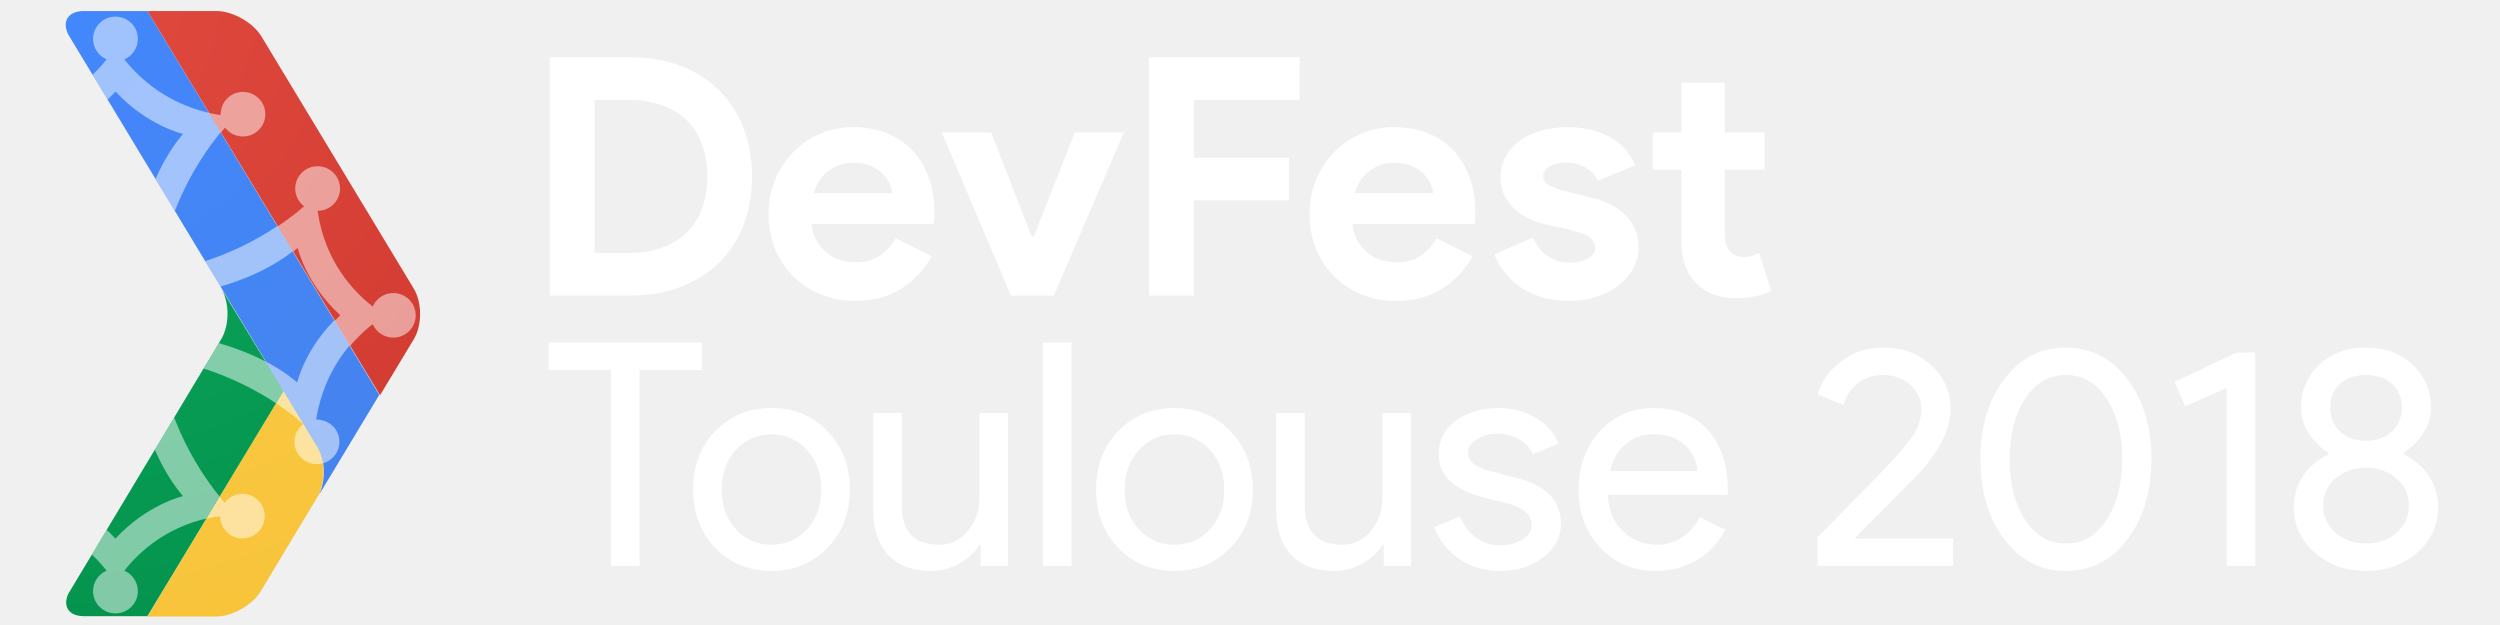
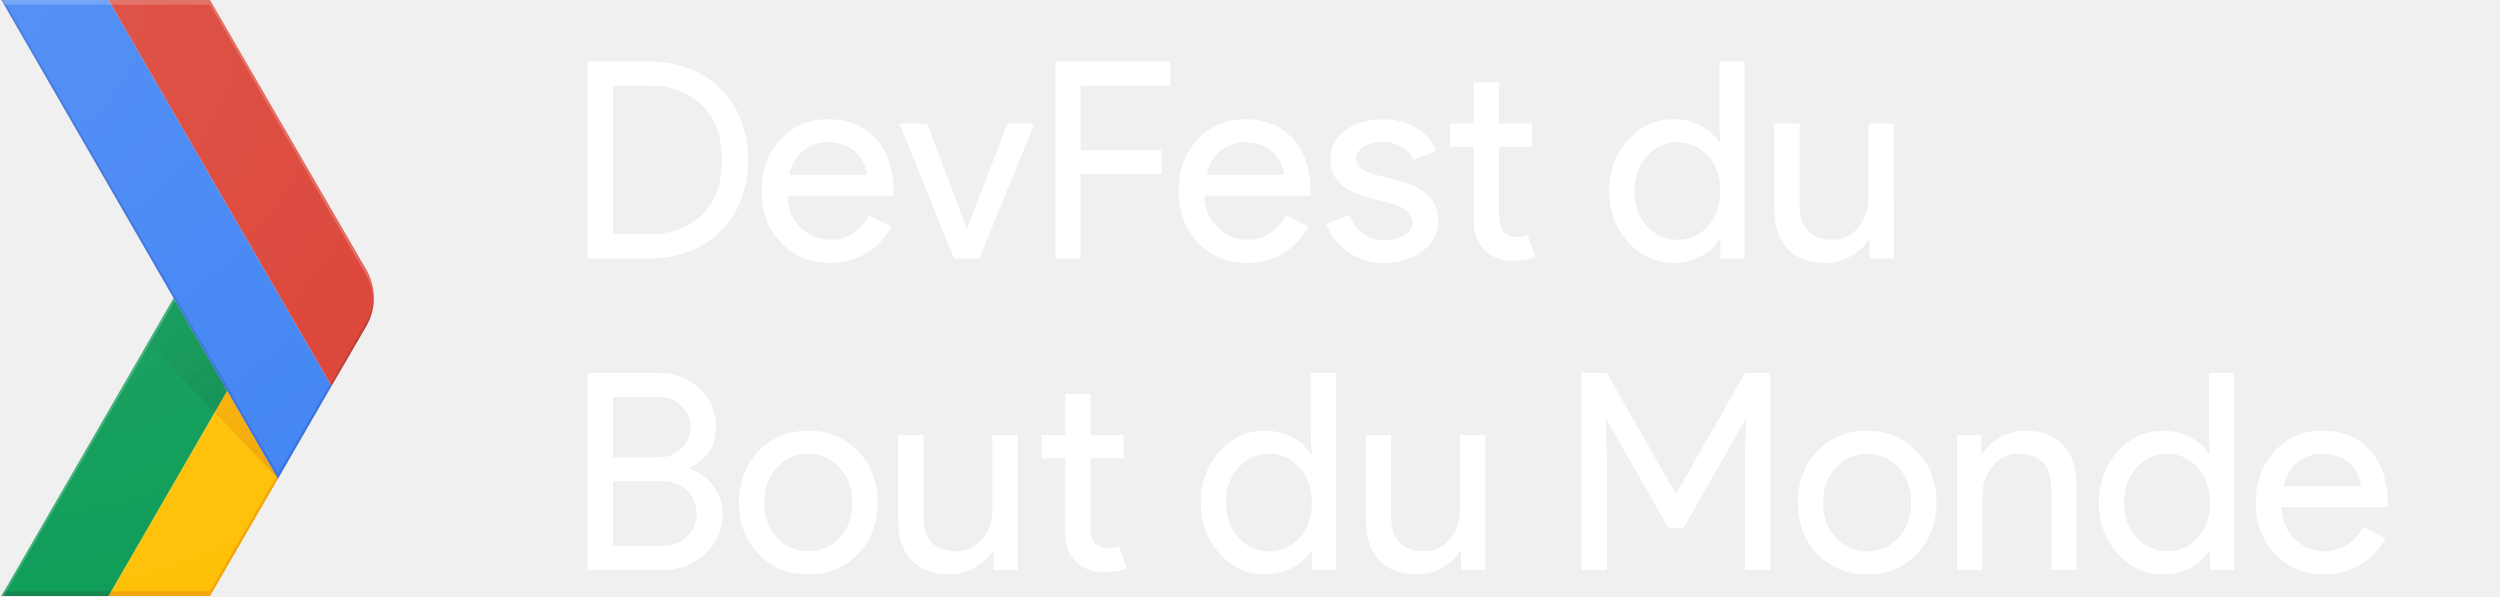
- <svg xmlns="http://www.w3.org/2000/svg" xmlns:xlink="http://www.w3.org/1999/xlink" width="400px" height="100px" preserveAspectRatio="xMidYMid meet" viewBox="0 0 1979 500" version="1.1">
-   <defs>
-     <radialGradient cx="-54.152%" cy="-174.153%" fx="-54.152%" fy="-174.153%" r="402.146%" gradientTransform="translate(-0.541521,-1.741532),scale(1,0.780707),translate(0.541521,1.741532)" id="radialGradient-1">
-       <stop stop-color="#FFCD4D" offset="0%" />
-       <stop stop-color="#F6C338" offset="100%" />
-     </radialGradient>
-     <path d="M108.749,0.444 L0.079,180.862 L54.963,180.862 C67.952,180.862 84.09,171.752 90.791,160.568 L137.02,83.686 C142.477,72.404 142.29,56.005 136.056,45.605 L108.749,0.444 Z" id="path-2" />
-     <radialGradient cx="-6.595%" cy="-88.351%" fx="-6.595%" fy="-88.351%" r="326.489%" gradientTransform="translate(-0.065952,-0.883512),scale(1,0.662949),translate(0.065952,0.883512)" id="radialGradient-4">
-       <stop stop-color="#0DA960" offset="0%" />
-       <stop stop-color="#03914B" offset="100%" />
-     </radialGradient>
-     <path d="M124.482,0.227 C131.192,11.353 131.192,29.568 124.482,40.735 L2.218,244.344 C-2.501,254.406 2.406,262.384 14.537,262.384 L65.381,262.384 L174.242,82.276 L124.482,0.227 Z" id="path-5" />
-     <radialGradient cx="-4.422%" cy="-2.563%" fx="-4.422%" fy="-2.563%" r="226.256%" gradientTransform="translate(-0.044222,-0.025635),scale(1,0.648066),translate(0.044222,0.025635)" id="radialGradient-7">
-       <stop stop-color="#4387FD" offset="0%" />
-       <stop stop-color="#4683EA" offset="100%" />
-     </radialGradient>
-     <path d="M14.544,0.828 C1.476,0.828 -3.713,9.963 3.002,21.093 L201.683,349.92 C207.931,360.31 208.119,376.691 202.65,387.965 L250.954,307.86 L65.44,0.828 L14.544,0.828 Z" id="path-8" />
-     <radialGradient cx="-35.161%" cy="-3.233%" fx="-35.161%" fy="-3.233%" r="261.045%" gradientTransform="translate(-0.351606,-0.032331),scale(1,0.709733),translate(0.351606,0.032331)" id="radialGradient-10">
-       <stop stop-color="#E04A3F" offset="0%" />
-       <stop stop-color="#CD372D" offset="100%" />
-     </radialGradient>
-     <path d="M213.155,222.884 L91.267,21.112 C84.528,9.969 68.305,0.829 55.251,0.829 L0.11,0.829 L186.19,308.134 L213.157,263.462 C219.901,252.274 219.901,234.026 213.155,222.884 Z" id="path-11" />
-   </defs>
-   <g id="Letter" stroke="none" stroke-width="1" fill="none" fill-rule="evenodd" transform="translate(-702, -183)">
-     <g id="Devfest-couleur" transform="translate(744, 191)">
-       <g id="Group" transform="translate(386.4192, 37.09198)" fill="#FFFFFF">
-         <g id="Group-2">
-           <path d="M72.77,250.917 L72.77,407.656 L49.885,407.656 L49.885,250.917 L0.133,250.917 L0.133,228.953 L122.522,228.953 L122.522,250.917 L72.77,250.917 Z M115.557,346.508 C115.557,327.706 121.444,312.148 133.218,299.835 C145.159,287.522 160.167,281.366 178.243,281.366 C196.32,281.366 211.245,287.522 223.02,299.835 C234.96,312.148 240.93,327.706 240.93,346.508 C240.93,365.476 234.96,381.034 223.02,393.18 C211.245,405.493 196.32,411.65 178.243,411.65 C160.167,411.65 145.159,405.493 133.218,393.18 C121.444,380.867 115.557,365.31 115.557,346.508 Z M138.442,346.508 C138.442,359.653 142.257,370.302 149.885,378.455 C157.514,386.608 166.966,390.684 178.243,390.684 C189.52,390.684 198.973,386.608 206.602,378.455 C214.23,370.302 218.045,359.653 218.045,346.508 C218.045,333.529 214.23,322.964 206.602,314.81 C198.807,306.491 189.355,302.331 178.243,302.331 C167.132,302.331 157.68,306.491 149.885,314.81 C142.257,322.964 138.442,333.529 138.442,346.508 Z M367.547,407.656 L345.657,407.656 L345.657,390.684 L344.662,390.684 C341.179,396.675 335.831,401.666 328.617,405.66 C321.403,409.653 313.899,411.65 306.104,411.65 C291.179,411.65 279.695,407.365 271.652,398.796 C263.608,390.227 259.587,378.039 259.587,362.232 L259.587,285.359 L282.473,285.359 L282.473,360.734 C282.97,380.701 293.003,390.684 312.572,390.684 C321.693,390.684 329.322,386.982 335.458,379.578 C341.594,372.174 344.662,363.313 344.662,352.997 L344.662,285.359 L367.547,285.359 L367.547,407.656 Z M418.294,228.953 L418.294,407.656 L395.408,407.656 L395.408,228.953 L418.294,228.953 Z M437.946,346.508 C437.946,327.706 443.833,312.148 455.607,299.835 C467.548,287.522 482.556,281.366 500.632,281.366 C518.709,281.366 533.634,287.522 545.409,299.835 C557.349,312.148 563.319,327.706 563.319,346.508 C563.319,365.476 557.349,381.034 545.409,393.18 C533.634,405.493 518.709,411.65 500.632,411.65 C482.556,411.65 467.548,405.493 455.607,393.18 C443.833,380.867 437.946,365.31 437.946,346.508 Z M460.831,346.508 C460.831,359.653 464.646,370.302 472.274,378.455 C479.903,386.608 489.355,390.684 500.632,390.684 C511.909,390.684 521.362,386.608 528.991,378.455 C536.619,370.302 540.434,359.653 540.434,346.508 C540.434,333.529 536.619,322.964 528.991,314.81 C521.196,306.491 511.744,302.331 500.632,302.331 C489.521,302.331 480.069,306.491 472.274,314.81 C464.646,322.964 460.831,333.529 460.831,346.508 Z M689.937,407.656 L668.046,407.656 L668.046,390.684 L667.051,390.684 C663.568,396.675 658.22,401.666 651.006,405.66 C643.792,409.653 636.288,411.65 628.494,411.65 C613.568,411.65 602.084,407.365 594.041,398.796 C585.998,390.227 581.976,378.039 581.976,362.232 L581.976,285.359 L604.862,285.359 L604.862,360.734 C605.359,380.701 615.392,390.684 634.961,390.684 C644.082,390.684 651.711,386.982 657.847,379.578 C663.983,372.174 667.051,363.313 667.051,352.997 L667.051,285.359 L689.937,285.359 L689.937,407.656 Z M809.837,373.713 C809.837,384.362 805.194,393.347 795.907,400.668 C786.62,407.989 774.929,411.65 760.832,411.65 C748.56,411.65 737.781,408.447 728.494,402.041 C719.207,395.635 712.573,387.19 708.593,376.708 L728.991,367.972 C731.976,375.293 736.33,380.992 742.051,385.069 C747.773,389.145 754.033,391.184 760.832,391.184 C768.129,391.184 774.224,389.603 779.116,386.442 C784.008,383.28 786.454,379.536 786.454,375.21 C786.454,367.39 780.484,361.649 768.544,357.989 L747.648,352.747 C723.933,346.757 712.076,335.277 712.076,318.305 C712.076,307.156 716.595,298.213 725.633,291.474 C734.671,284.735 746.238,281.366 760.335,281.366 C771.114,281.366 780.857,283.945 789.564,289.103 C798.27,294.261 804.365,301.166 807.847,309.819 L787.449,318.305 C785.128,313.147 781.355,309.112 776.131,306.2 C770.907,303.288 765.061,301.832 758.593,301.832 C752.623,301.832 747.275,303.33 742.549,306.325 C737.822,309.32 735.459,312.98 735.459,317.306 C735.459,324.295 742.01,329.286 755.111,332.281 L773.519,337.024 C797.731,343.014 809.837,355.243 809.837,373.713 Z M885.708,411.65 C867.798,411.65 853.038,405.493 841.43,393.18 C829.821,380.867 824.017,365.31 824.017,346.508 C824.017,327.872 829.655,312.356 840.932,299.96 C852.209,287.564 866.637,281.366 884.216,281.366 C902.292,281.366 916.678,287.231 927.375,298.962 C938.072,310.692 943.42,327.123 943.42,348.255 L943.171,350.751 L847.4,350.751 C847.731,362.731 851.711,372.382 859.34,379.703 C866.969,387.024 876.09,390.684 886.703,390.684 C901.297,390.684 912.74,383.363 921.032,368.721 L941.43,378.704 C935.957,389.021 928.37,397.09 918.669,402.914 C908.967,408.738 897.98,411.65 885.708,411.65 Z M849.141,331.782 L919.042,331.782 C918.378,323.296 914.937,316.266 908.718,310.692 C902.499,305.118 894.166,302.331 883.718,302.331 C875.095,302.331 867.673,304.993 861.454,310.318 C855.236,315.642 851.131,322.797 849.141,331.782 Z M1123.52,385.693 L1123.52,407.656 L1015.062,407.656 L1015.062,384.694 L1059.092,340.019 C1073.852,324.877 1084.05,313.521 1089.689,305.95 C1095.328,298.379 1098.147,290.434 1098.147,282.115 C1098.147,274.627 1095.245,268.221 1089.44,262.897 C1083.636,257.572 1076.173,254.91 1067.052,254.91 C1059.258,254.91 1052.541,257.239 1046.903,261.898 C1041.264,266.557 1037.616,272.215 1035.957,278.87 L1015.062,270.384 C1018.379,259.902 1024.763,251.041 1034.216,243.803 C1043.669,236.565 1054.78,232.946 1067.55,232.946 C1082.973,232.946 1095.825,237.689 1106.107,247.173 C1116.389,256.657 1121.53,268.304 1121.53,282.115 C1121.53,298.588 1112.492,316.391 1094.415,335.526 L1044.664,385.693 L1123.52,385.693 Z M1145.411,322.298 C1145.411,296.341 1151.795,274.96 1164.565,258.155 C1177.334,241.349 1193.752,232.946 1213.819,232.946 C1233.885,232.946 1250.303,241.432 1263.073,258.404 C1275.842,275.21 1282.227,296.507 1282.227,322.298 C1282.227,347.922 1275.842,369.303 1263.073,386.442 C1250.303,403.247 1233.885,411.65 1213.819,411.65 C1193.752,411.65 1177.334,403.247 1164.565,386.442 C1151.795,369.303 1145.411,347.922 1145.411,322.298 Z M1258.844,322.298 C1258.844,302.664 1254.698,286.524 1246.406,273.878 C1238.28,261.233 1227.418,254.91 1213.819,254.91 C1200.22,254.91 1189.358,261.233 1181.232,273.878 C1172.94,286.524 1168.794,302.664 1168.794,322.298 C1168.794,341.932 1172.94,358.155 1181.232,370.967 C1189.358,383.447 1200.22,389.686 1213.819,389.686 C1227.418,389.686 1238.28,383.363 1246.406,370.718 C1254.698,357.906 1258.844,341.766 1258.844,322.298 Z M1365.312,236.94 L1365.312,407.656 L1342.426,407.656 L1342.426,265.393 L1309.341,279.869 L1300.635,260.401 L1350.635,236.94 L1365.312,236.94 Z M1511.581,360.485 C1511.581,375.127 1506.025,387.273 1494.914,396.924 C1483.637,406.741 1469.956,411.65 1453.869,411.65 C1437.783,411.65 1424.101,406.741 1412.824,396.924 C1401.713,387.273 1396.158,375.127 1396.158,360.485 C1396.158,351.5 1398.562,343.305 1403.372,335.9 C1408.181,328.496 1415.063,322.631 1424.018,318.305 L1424.018,317.306 C1417.385,312.98 1412.037,307.656 1407.974,301.333 C1403.91,295.01 1401.879,288.354 1401.879,281.366 C1401.879,267.556 1406.771,255.992 1416.556,246.674 C1426.174,237.522 1438.612,232.946 1453.869,232.946 C1469.126,232.946 1481.564,237.522 1491.183,246.674 C1500.967,255.992 1505.859,267.556 1505.859,281.366 C1505.859,288.354 1503.828,295.01 1499.765,301.333 C1495.702,307.656 1490.354,312.98 1483.72,317.306 L1483.72,318.305 C1492.675,322.631 1499.558,328.496 1504.367,335.9 C1509.176,343.305 1511.581,351.5 1511.581,360.485 Z M1425.262,280.867 C1425.262,288.854 1427.916,295.301 1433.222,300.21 C1438.529,305.118 1445.411,307.573 1453.869,307.573 C1462.327,307.573 1469.209,305.118 1474.516,300.21 C1479.823,295.301 1482.476,288.854 1482.476,280.867 C1482.476,272.88 1479.823,266.557 1474.516,261.898 C1469.209,257.239 1462.327,254.91 1453.869,254.91 C1445.411,254.91 1438.529,257.239 1433.222,261.898 C1427.916,266.557 1425.262,272.88 1425.262,280.867 Z M1419.541,359.237 C1419.541,363.729 1420.411,367.806 1422.153,371.466 C1423.894,375.127 1426.299,378.33 1429.367,381.075 C1432.435,383.821 1436.042,385.942 1440.188,387.44 C1444.334,388.937 1448.894,389.686 1453.869,389.686 C1458.844,389.686 1463.405,388.937 1467.551,387.44 C1471.697,385.942 1475.304,383.821 1478.372,381.075 C1481.44,378.33 1483.844,375.127 1485.586,371.466 C1487.327,367.806 1488.198,363.729 1488.198,359.237 C1488.198,350.584 1484.881,343.43 1478.247,337.772 C1471.614,331.949 1463.488,329.037 1453.869,329.037 C1444.251,329.037 1436.042,331.949 1429.242,337.772 C1422.775,343.596 1419.541,350.751 1419.541,359.237 Z" id="Toulouse-2018" />
-           <path d="M0.83,0.732 L65.042,0.732 C80.078,0.732 93.611,3.039 105.64,7.654 C117.668,12.269 127.928,18.791 136.419,27.221 C144.91,35.652 151.411,45.724 155.922,57.438 C160.432,69.152 162.688,82.019 162.688,96.04 C162.688,110.239 160.432,123.195 155.922,134.909 C151.411,146.623 144.91,156.651 136.419,164.993 C127.928,173.334 117.668,179.812 105.64,184.427 C93.611,189.042 80.078,191.349 65.042,191.349 L0.83,191.349 L0.83,0.732 Z M63.45,157.272 C73.887,157.272 83.086,155.808 91.046,152.879 C99.006,149.951 105.64,145.825 110.946,140.5 C116.253,135.175 120.233,128.742 122.887,121.199 C125.54,113.656 126.867,105.27 126.867,96.04 C126.867,86.811 125.54,78.425 122.887,70.882 C120.233,63.339 116.253,56.906 110.946,51.581 C105.64,46.256 99.006,42.13 91.046,39.202 C83.086,36.273 73.887,34.809 63.45,34.809 L36.651,34.809 L36.651,157.272 L63.45,157.272 Z M306.503,159.934 C300.488,170.583 292.395,179.191 282.224,185.758 C272.052,192.325 259.626,195.608 244.943,195.608 C235.037,195.608 225.883,193.878 217.481,190.417 C209.078,186.956 201.781,182.12 195.59,175.908 C189.399,169.696 184.578,162.375 181.129,153.944 C177.68,145.514 175.955,136.24 175.955,126.124 C175.955,116.717 177.635,107.799 180.996,99.368 C184.357,90.938 189.045,83.572 195.059,77.272 C201.074,70.971 208.194,65.957 216.419,62.23 C224.645,58.503 233.711,56.639 243.617,56.639 C254.054,56.639 263.34,58.37 271.478,61.831 C279.615,65.292 286.425,70.084 291.909,76.207 C297.393,82.33 301.549,89.562 304.38,97.904 C307.21,106.246 308.625,115.297 308.625,125.059 L308.625,128.254 C308.448,129.319 308.36,130.295 308.36,131.182 C308.183,132.07 308.095,133.046 308.095,134.111 L210.184,134.111 C210.891,139.435 212.351,144.005 214.562,147.821 C216.773,151.637 219.515,154.832 222.787,157.405 C226.06,159.979 229.642,161.842 233.534,162.996 C237.425,164.15 241.406,164.726 245.474,164.726 C253.434,164.726 260.024,162.907 265.242,159.269 C270.46,155.63 274.573,151.06 277.58,145.558 L306.503,159.934 Z M274.927,109.352 C274.75,107.044 273.998,104.471 272.672,101.631 C271.345,98.791 269.399,96.129 266.834,93.644 C264.269,91.16 261.085,89.119 257.282,87.521 C253.479,85.924 248.924,85.125 243.617,85.125 C236.187,85.125 229.642,87.255 223.982,91.515 C218.321,95.774 214.341,101.72 212.041,109.352 L274.927,109.352 Z M314.463,60.899 L353.999,60.899 L386.37,143.961 L388.227,143.961 L420.864,60.899 L460.135,60.899 L404.148,191.349 L369.919,191.349 L314.463,60.899 Z M480.301,0.732 L600.765,0.732 L600.765,34.809 L516.122,34.809 L516.122,81.132 L592.275,81.132 L592.275,115.209 L516.122,115.209 L516.122,191.349 L480.301,191.349 L480.301,0.732 Z M739.273,159.934 C733.259,170.583 725.166,179.191 714.995,185.758 C704.823,192.325 692.397,195.608 677.714,195.608 C667.808,195.608 658.654,193.878 650.251,190.417 C641.849,186.956 634.552,182.12 628.361,175.908 C622.17,169.696 617.349,162.375 613.9,153.944 C610.45,145.514 608.726,136.24 608.726,126.124 C608.726,116.717 610.406,107.799 613.767,99.368 C617.128,90.938 621.816,83.572 627.83,77.272 C633.845,70.971 640.965,65.957 649.19,62.23 C657.416,58.503 666.481,56.639 676.388,56.639 C686.824,56.639 696.111,58.37 704.248,61.831 C712.386,65.292 719.196,70.084 724.68,76.207 C730.163,82.33 734.32,89.562 737.151,97.904 C739.981,106.246 741.396,115.297 741.396,125.059 L741.396,128.254 C741.219,129.319 741.131,130.295 741.131,131.182 C740.954,132.07 740.865,133.046 740.865,134.111 L642.955,134.111 C643.662,139.435 645.122,144.005 647.333,147.821 C649.544,151.637 652.286,154.832 655.558,157.405 C658.831,159.979 662.413,161.842 666.305,162.996 C670.196,164.15 674.176,164.726 678.245,164.726 C686.205,164.726 692.794,162.907 698.013,159.269 C703.231,155.63 707.344,151.06 710.351,145.558 L739.273,159.934 Z M707.698,109.352 C707.521,107.044 706.769,104.471 705.442,101.631 C704.116,98.791 702.17,96.129 699.605,93.644 C697.04,91.16 693.856,89.119 690.053,87.521 C686.249,85.924 681.694,85.125 676.388,85.125 C668.958,85.125 662.413,87.255 656.752,91.515 C651.092,95.774 647.112,101.72 644.812,109.352 L707.698,109.352 Z M816.487,195.608 C807.997,195.608 800.434,194.544 793.801,192.414 C787.167,190.284 781.418,187.489 776.554,184.028 C771.689,180.567 767.576,176.573 764.215,172.048 C760.854,167.522 758.289,162.952 756.52,158.337 L787.565,145.026 C790.573,151.77 794.597,156.784 799.638,160.067 C804.68,163.351 810.296,164.993 816.487,164.993 C822.856,164.993 827.897,163.839 831.612,161.532 C835.327,159.224 837.184,156.473 837.184,153.279 C837.184,149.729 835.636,146.845 832.541,144.626 C829.445,142.408 824.094,140.411 816.487,138.636 L798.179,134.643 C794.11,133.756 789.909,132.336 785.575,130.383 C781.241,128.431 777.306,125.946 773.768,122.929 C770.23,119.912 767.311,116.274 765.011,112.014 C762.712,107.754 761.562,102.785 761.562,97.105 C761.562,90.716 762.933,85.037 765.675,80.067 C768.417,75.097 772.176,70.882 776.952,67.421 C781.728,63.96 787.344,61.298 793.801,59.435 C800.258,57.571 807.201,56.639 814.63,56.639 C827.013,56.639 838.068,59.08 847.798,63.96 C857.527,68.841 864.691,76.606 869.29,87.255 L839.307,99.501 C836.83,94.354 833.204,90.627 828.428,88.32 C823.652,86.013 818.876,84.859 814.099,84.859 C809.146,84.859 804.813,85.88 801.098,87.921 C797.383,89.962 795.526,92.58 795.526,95.774 C795.526,98.791 797.073,101.187 800.169,102.962 C803.265,104.737 807.466,106.335 812.773,107.754 L832.673,112.546 C845.94,115.741 855.802,120.844 862.259,127.854 C868.715,134.865 871.944,143.162 871.944,152.746 C871.944,158.426 870.617,163.839 867.964,168.986 C865.31,174.133 861.551,178.703 856.687,182.697 C851.822,186.69 845.985,189.84 839.174,192.148 C832.364,194.455 824.802,195.608 816.487,195.608 Z M906.173,90.716 L883.353,90.716 L883.353,60.899 L906.173,60.899 L906.173,20.965 L940.932,20.965 L940.932,60.899 L972.773,60.899 L972.773,90.716 L940.932,90.716 L940.932,141.299 C940.932,144.316 941.242,147.111 941.861,149.685 C942.48,152.258 943.674,154.432 945.443,156.207 C947.92,159.047 951.457,160.467 956.057,160.467 C959.064,160.467 961.452,160.156 963.221,159.535 C964.99,158.914 966.67,158.071 968.262,157.006 L978.08,187.622 C974.011,189.574 969.633,191.038 964.946,192.014 C960.258,192.991 955.084,193.479 949.423,193.479 C942.878,193.479 936.996,192.458 931.778,190.417 C926.56,188.376 922.182,185.581 918.644,182.031 C910.33,174.044 906.173,162.685 906.173,147.954 L906.173,90.716 Z" id="DevFest" />
-         </g>
-       </g>
-       <g id="Group-2">
-         <g id="Group-5">
-           <g id="path2895" transform="translate(65.3503, 304.3444)">
-             <mask id="mask-3" fill="white">
-               <use xlink:href="#path-2" />
-             </mask>
-             <use id="Mask" fill="url(#radialGradient-1)" fill-rule="nonzero" xlink:href="#path-2" />
-             <path d="M-230.173,-67.407 C-215.678,-78.746 -192.032,-102.988 -185.577,-144 C-196.18,-143.987 -204.165,-151.973 -204.165,-161.822 C-204.165,-171.671 -196.18,-179.658 -186.333,-179.658 C-176.485,-179.658 -168.501,-171.671 -168.501,-161.822 C-168.501,-156.022 -171.305,-150.836 -175.59,-147.579 C-161.684,-135.416 -120.366,-103.559 -59.951,-94.834 C-68.626,-155.279 -100.488,-196.619 -112.651,-210.529 C-115.907,-206.244 -121.092,-203.439 -126.892,-203.439 C-136.739,-203.439 -144.724,-211.425 -144.724,-221.274 C-144.724,-231.123 -136.739,-239.109 -126.892,-239.109 C-117.045,-239.109 -109.06,-231.123 -109.06,-221.274 C-68.068,-226.974 -43.832,-250.625 -32.495,-265.122 C-38.832,-267.857 -43.281,-274.176 -43.281,-281.517 C-43.281,-291.366 -35.297,-299.352 -25.449,-299.352 C-15.502,-299.352 -7.518,-291.366 -7.518,-281.517 C-7.518,-274.176 -11.966,-267.857 -18.303,-265.122 C-6.967,-250.625 17.27,-226.974 58.274,-220.52 C58.263,-231.123 66.246,-239.109 76.095,-239.109 C85.943,-239.109 93.927,-231.123 93.927,-221.274 C93.927,-211.425 85.943,-203.439 76.095,-203.439 C70.295,-203.439 65.11,-206.244 61.854,-210.529 C49.691,-196.619 17.828,-155.279 9.113,-94.834 C69.568,-103.56 110.886,-135.416 124.793,-147.579 C120.509,-150.836 117.703,-156.022 117.703,-161.822 C117.703,-171.671 125.687,-179.658 135.535,-179.658 C145.384,-179.658 153.367,-171.671 153.367,-161.822 C153.367,-151.973 145.384,-143.987 135.535,-143.987 C141.236,-102.987 164.88,-78.746 179.376,-67.407 C182.109,-73.745 188.428,-78.194 195.769,-78.194 C205.615,-78.194 213.601,-70.209 213.601,-60.36 C213.601,-50.51 205.615,-42.525 195.769,-42.525 C188.428,-42.525 182.109,-46.974 179.376,-53.312 C164.88,-41.974 141.236,-17.732 134.781,23.28 C145.384,23.268 153.367,31.254 153.367,41.103 C153.367,50.952 145.384,58.939 135.535,58.939 C125.687,58.939 117.703,50.952 117.703,41.103 C117.703,35.303 120.509,30.117 124.793,26.86 C110.887,14.697 69.569,-17.158 9.153,-25.884 C17.828,34.558 49.691,75.902 61.854,89.81 C65.11,85.525 70.295,82.72 76.095,82.72 C85.943,82.72 93.927,90.706 93.927,100.555 C93.927,110.404 85.943,118.39 76.095,118.39 C66.246,118.39 58.263,110.404 58.263,100.555 C17.27,106.255 -6.966,129.906 -18.303,144.403 C-11.967,147.138 -7.518,153.457 -7.518,160.798 C-7.518,170.647 -15.502,178.633 -25.35,178.633 C-35.297,178.633 -43.281,170.647 -43.281,160.798 C-43.281,153.457 -38.833,147.138 -32.495,144.403 C-43.832,129.906 -68.069,106.255 -109.073,99.799 C-109.06,110.404 -117.045,118.39 -126.892,118.39 C-136.739,118.39 -144.724,110.404 -144.724,100.555 C-144.724,90.706 -136.739,82.72 -126.892,82.72 C-121.092,82.72 -115.907,85.525 -112.651,89.81 C-100.488,75.902 -68.626,34.558 -59.911,-25.884 C-120.365,-17.157 -161.683,14.697 -175.59,26.86 C-171.305,30.117 -168.501,35.303 -168.501,41.103 C-168.501,50.952 -176.485,58.939 -186.333,58.939 C-196.18,58.939 -204.165,50.952 -204.165,41.103 C-204.165,31.254 -196.18,23.268 -186.333,23.268 C-192.032,-17.732 -215.678,-41.973 -230.173,-53.312 C-232.907,-46.975 -239.225,-42.525 -246.565,-42.525 C-256.412,-42.525 -264.397,-50.51 -264.397,-60.36 C-264.397,-70.209 -256.412,-78.194 -246.565,-78.194 C-239.225,-78.195 -232.907,-73.746 -230.173,-67.407 Z M-170.482,-6.458 C-130.2,-40.415 -67.357,-48.045 -35.95,-49.677 C-37.786,-18.224 -45.448,44.481 -79.342,84.7 C-79.342,84.7 -50.959,91.073 -25.39,118.677 C0.21,91.06 28.541,84.7 28.541,84.7 C-5.352,44.481 -13.014,-18.224 -14.664,-49.689 C16.556,-48.045 79.4,-40.415 119.683,-6.458 C119.683,-6.458 126.045,-34.805 153.593,-60.363 C126.056,-85.851 119.683,-114.26 119.683,-114.26 C79.4,-80.303 16.557,-72.673 -14.851,-71.041 C-13.014,-102.492 -5.352,-165.198 28.542,-205.418 C28.542,-205.418 0.211,-211.779 -25.338,-239.318 C-50.96,-211.79 -79.342,-205.417 -79.342,-205.417 C-45.449,-165.198 -37.786,-102.491 -36.136,-71.028 C-67.358,-72.672 -130.2,-80.303 -170.482,-114.26 C-170.482,-114.26 -176.844,-85.913 -204.393,-60.359 C-176.847,-34.817 -170.482,-6.458 -170.482,-6.458 Z" fill="#FFFFFF" fill-rule="nonzero" opacity="0.5" mask="url(#mask-3)" />
-           </g>
-           <g id="path2895" transform="translate(0, 222.5519)">
-             <mask id="mask-6" fill="white">
-               <use xlink:href="#path-5" />
-             </mask>
-             <use id="Mask" fill="url(#radialGradient-4)" fill-rule="nonzero" xlink:href="#path-5" />
-             <path d="M-165.274,14.539 C-150.754,3.22 -127.066,-20.98 -120.6,-61.922 C-131.221,-61.909 -139.22,-69.882 -139.22,-79.714 C-139.22,-89.546 -131.221,-97.519 -121.357,-97.519 C-111.493,-97.519 -103.494,-89.546 -103.494,-79.714 C-103.494,-73.924 -106.303,-68.746 -110.595,-65.495 C-96.665,-53.353 -55.275,-21.551 5.247,-12.841 C-3.444,-73.182 -35.361,-114.451 -47.546,-128.337 C-50.808,-124.059 -56.002,-121.259 -61.812,-121.259 C-71.676,-121.259 -79.675,-129.231 -79.675,-139.063 C-79.675,-148.895 -71.676,-156.868 -61.812,-156.868 C-51.947,-156.868 -43.949,-148.895 -43.949,-139.063 C-2.885,-144.754 21.394,-168.364 32.75,-182.836 C26.403,-185.567 21.946,-191.875 21.946,-199.203 C21.946,-209.035 29.944,-217.008 39.809,-217.008 C49.774,-217.008 57.771,-209.035 57.771,-199.203 C57.771,-191.875 53.316,-185.567 46.967,-182.836 C58.323,-168.364 82.602,-144.754 123.679,-138.311 C123.667,-148.895 131.665,-156.868 141.531,-156.868 C151.396,-156.868 159.394,-148.895 159.394,-139.063 C159.394,-129.231 151.396,-121.259 141.531,-121.259 C135.721,-121.259 130.527,-124.059 127.265,-128.337 C115.081,-114.451 83.161,-73.182 74.431,-12.841 C134.993,-21.551 176.383,-53.353 190.314,-65.495 C186.023,-68.746 183.212,-73.923 183.212,-79.714 C183.212,-89.546 191.21,-97.518 201.076,-97.518 C210.941,-97.518 218.939,-89.546 218.939,-79.714 C218.939,-69.882 210.941,-61.909 201.076,-61.909 C206.786,-20.98 230.472,3.219 244.993,14.539 C247.731,8.212 254.061,3.77 261.415,3.77 C271.278,3.77 279.278,11.742 279.278,21.574 C279.278,31.407 271.278,39.378 261.415,39.378 C254.061,39.378 247.731,34.937 244.993,28.61 C230.472,39.928 206.786,64.129 200.319,105.07 C210.941,105.058 218.939,113.031 218.939,122.863 C218.939,132.695 210.941,140.668 201.076,140.668 C191.21,140.668 183.212,132.695 183.212,122.863 C183.212,117.073 186.023,111.895 190.314,108.644 C176.384,96.502 134.994,64.702 74.472,55.991 C83.161,116.329 115.081,157.602 127.265,171.486 C130.527,167.208 135.721,164.408 141.531,164.408 C151.396,164.408 159.394,172.38 159.394,182.213 C159.394,192.045 151.396,200.017 141.531,200.017 C131.665,200.017 123.667,192.045 123.667,182.213 C82.602,187.903 58.324,211.513 46.967,225.985 C53.315,228.715 57.771,235.024 57.771,242.352 C57.771,252.184 49.774,260.157 39.908,260.157 C29.944,260.157 21.946,252.184 21.946,242.352 C21.946,235.024 26.402,228.715 32.75,225.985 C21.394,211.513 -2.886,187.903 -43.962,181.458 C-43.949,192.045 -51.947,200.017 -61.812,200.017 C-71.676,200.017 -79.675,192.045 -79.675,182.213 C-79.675,172.38 -71.676,164.408 -61.812,164.408 C-56.002,164.408 -50.808,167.208 -47.546,171.486 C-35.361,157.602 -3.444,116.329 5.287,55.991 C-55.274,64.703 -96.664,96.502 -110.595,108.644 C-106.303,111.895 -103.494,117.073 -103.494,122.863 C-103.494,132.695 -111.493,140.668 -121.357,140.668 C-131.221,140.668 -139.22,132.695 -139.22,122.863 C-139.22,113.031 -131.221,105.058 -121.357,105.058 C-127.066,64.129 -150.754,39.929 -165.274,28.61 C-168.013,34.936 -174.342,39.378 -181.695,39.378 C-191.56,39.378 -199.558,31.407 -199.558,21.574 C-199.558,11.742 -191.56,3.77 -181.695,3.77 C-174.342,3.77 -168.013,8.211 -165.274,14.539 Z M-105.479,75.384 C-65.125,41.485 -2.172,33.868 29.29,32.239 C27.45,63.638 19.775,126.235 -14.178,166.385 C-14.178,166.385 14.254,172.747 39.868,200.304 C65.513,172.734 93.894,166.385 93.894,166.385 C59.941,126.235 52.266,63.638 50.612,32.227 C81.888,33.867 144.842,41.485 185.195,75.384 C185.195,75.384 191.568,47.085 219.165,21.571 C191.579,-3.873 185.195,-32.234 185.195,-32.234 C144.842,1.665 81.888,9.283 50.426,10.912 C52.266,-20.485 59.941,-83.084 93.894,-123.234 C93.894,-123.234 65.513,-129.585 39.92,-157.077 C14.253,-129.596 -14.178,-123.234 -14.178,-123.234 C19.774,-83.084 27.45,-20.485 29.103,10.924 C-2.173,9.283 -65.125,1.665 -105.479,-32.234 C-105.479,-32.234 -111.852,-3.935 -139.45,21.575 C-111.855,47.073 -105.479,75.384 -105.479,75.384 Z" fill="#FFFFFF" fill-rule="nonzero" opacity="0.5" mask="url(#mask-6)" />
-           </g>
-           <g id="path2895">
-             <mask id="mask-9" fill="white">
-               <use xlink:href="#path-8" />
-             </mask>
-             <use id="Mask" fill="url(#radialGradient-7)" fill-rule="nonzero" xlink:href="#path-8" />
-             <path d="M-165.345,237.01 C-150.819,225.683 -127.121,201.463 -120.652,160.49 C-131.278,160.502 -139.28,152.523 -139.28,142.683 C-139.28,132.844 -131.278,124.865 -121.409,124.865 C-111.54,124.865 -103.538,132.844 -103.538,142.683 C-103.538,148.478 -106.349,153.66 -110.643,156.913 C-96.706,169.065 -55.299,200.893 5.249,209.609 C-3.445,149.221 -35.376,107.92 -47.566,94.022 C-50.83,98.303 -56.026,101.106 -61.838,101.106 C-71.707,101.106 -79.709,93.127 -79.709,83.287 C-79.709,73.448 -71.707,65.469 -61.838,65.469 C-51.97,65.469 -43.967,73.448 -43.967,83.287 C-2.886,77.592 21.403,53.964 32.764,39.481 C26.414,36.747 21.955,30.435 21.955,23.1 C21.955,13.261 29.956,5.282 39.826,5.282 C49.795,5.282 57.796,13.261 57.796,23.1 C57.796,30.435 53.338,36.747 46.987,39.481 C58.348,53.964 82.638,77.592 123.732,84.041 C123.72,73.448 131.722,65.469 141.591,65.469 C151.461,65.469 159.462,73.448 159.462,83.287 C159.462,93.127 151.461,101.106 141.591,101.106 C135.779,101.106 130.583,98.303 127.319,94.022 C115.13,107.92 83.197,149.221 74.463,209.609 C135.05,200.892 176.458,169.065 190.396,156.914 C186.103,153.66 183.291,148.479 183.291,142.684 C183.291,132.844 191.292,124.865 201.162,124.865 C211.032,124.865 219.033,132.844 219.033,142.684 C219.033,152.523 211.032,160.502 201.162,160.502 C206.875,201.464 230.57,225.682 245.099,237.011 C247.837,230.679 254.17,226.233 261.527,226.233 C271.395,226.233 279.398,234.211 279.398,244.051 C279.398,253.892 271.395,261.869 261.527,261.869 C254.17,261.869 247.837,257.425 245.099,251.092 C230.57,262.42 206.875,286.639 200.405,327.613 C211.032,327.601 219.033,335.58 219.033,345.42 C219.033,355.26 211.032,363.238 201.162,363.238 C191.292,363.238 183.291,355.26 183.291,345.42 C183.291,339.625 186.103,334.444 190.396,331.19 C176.459,319.038 135.051,287.213 74.504,278.495 C83.197,338.88 115.13,380.186 127.319,394.081 C130.583,389.8 135.779,386.997 141.591,386.997 C151.461,386.997 159.462,394.976 159.462,404.816 C159.462,414.656 151.461,422.634 141.591,422.634 C131.722,422.634 123.72,414.656 123.72,404.816 C82.638,410.511 58.349,434.139 46.987,448.623 C53.337,451.355 57.796,457.669 57.796,465.003 C57.796,474.843 49.795,482.822 39.925,482.822 C29.956,482.822 21.955,474.843 21.955,465.003 C21.955,457.669 26.413,451.355 32.764,448.623 C21.403,434.139 -2.887,410.511 -43.98,404.061 C-43.967,414.656 -51.97,422.634 -61.838,422.634 C-71.707,422.634 -79.709,414.656 -79.709,404.816 C-79.709,394.976 -71.707,386.997 -61.838,386.997 C-56.026,386.997 -50.83,389.8 -47.566,394.081 C-35.376,380.186 -3.445,338.88 5.289,278.495 C-55.298,287.214 -96.706,319.038 -110.643,331.19 C-106.349,334.444 -103.538,339.625 -103.538,345.42 C-103.538,355.26 -111.54,363.238 -121.409,363.238 C-131.278,363.238 -139.28,355.26 -139.28,345.42 C-139.28,335.58 -131.278,327.601 -121.409,327.601 C-127.121,286.639 -150.819,262.421 -165.345,251.092 C-168.085,257.424 -174.417,261.869 -181.773,261.869 C-191.642,261.869 -199.644,253.892 -199.644,244.051 C-199.644,234.211 -191.642,226.233 -181.773,226.233 C-174.417,226.233 -168.085,230.678 -165.345,237.01 Z M-105.524,297.903 C-65.153,263.978 -2.173,256.354 29.302,254.724 C27.462,286.148 19.783,348.794 -14.184,388.976 C-14.184,388.976 14.26,395.343 39.885,422.921 C65.541,395.33 93.934,388.976 93.934,388.976 C59.967,348.794 52.288,286.148 50.634,254.712 C81.923,256.354 144.904,263.978 185.274,297.903 C185.274,297.903 191.65,269.583 219.259,244.049 C191.662,218.584 185.275,190.201 185.275,190.201 C144.904,224.127 81.923,231.75 50.448,233.38 C52.288,201.959 59.967,139.311 93.935,99.129 C93.935,99.129 65.542,92.774 39.938,65.26 C14.259,92.762 -14.184,99.129 -14.184,99.129 C19.782,139.311 27.462,201.959 29.116,233.393 C-2.174,231.75 -65.153,224.127 -105.524,190.201 C-105.524,190.201 -111.9,218.522 -139.509,244.052 C-111.903,269.57 -105.524,297.903 -105.524,297.903 Z" fill="#FFFFFF" fill-rule="nonzero" opacity="0.5" mask="url(#mask-9)" />
-           </g>
-           <g id="path2895" transform="translate(65.3503, 0)">
-             <mask id="mask-12" fill="white">
-               <use xlink:href="#path-11" />
-             </mask>
-             <use id="Mask" fill="url(#radialGradient-10)" fill-rule="nonzero" xlink:href="#path-11" />
-             <path d="M-231.379,237.22 C-216.808,225.882 -193.038,201.641 -186.549,160.631 C-197.208,160.644 -205.235,152.658 -205.235,142.809 C-205.235,132.961 -197.208,124.975 -187.309,124.975 C-177.41,124.975 -169.384,132.961 -169.384,142.809 C-169.384,148.61 -172.203,153.795 -176.51,157.052 C-162.531,169.214 -120.997,201.07 -60.265,209.794 C-68.985,149.353 -101.014,108.015 -113.241,94.105 C-116.515,98.39 -121.727,101.195 -127.557,101.195 C-137.456,101.195 -145.482,93.209 -145.482,83.361 C-145.482,73.512 -137.456,65.527 -127.557,65.527 C-117.658,65.527 -109.631,73.512 -109.631,83.361 C-68.425,77.661 -44.061,54.012 -32.666,39.515 C-39.035,36.78 -43.508,30.462 -43.508,23.121 C-43.508,13.272 -35.482,5.286 -25.582,5.286 C-15.583,5.286 -7.557,13.272 -7.557,23.121 C-7.557,30.462 -12.029,36.78 -18.399,39.515 C-7.004,54.012 17.36,77.661 58.58,84.115 C58.568,73.512 66.594,65.527 76.493,65.527 C86.393,65.527 94.419,73.512 94.419,83.361 C94.419,93.209 86.393,101.195 76.493,101.195 C70.664,101.195 65.451,98.39 62.178,94.105 C49.952,108.015 17.921,149.353 9.16,209.794 C69.933,201.069 111.467,169.214 125.447,157.052 C121.141,153.795 118.32,148.61 118.32,142.81 C118.32,132.961 126.346,124.975 136.246,124.975 C146.145,124.975 154.171,132.961 154.171,142.81 C154.171,152.658 146.145,160.644 136.246,160.644 C141.976,201.642 165.744,225.881 180.316,237.22 C183.063,230.883 189.415,226.433 196.795,226.433 C206.693,226.433 214.72,234.418 214.72,244.266 C214.72,254.116 206.693,262.101 196.795,262.101 C189.415,262.101 183.063,257.652 180.316,251.314 C165.744,262.652 141.976,286.892 135.487,327.902 C146.145,327.891 154.171,335.876 154.171,345.725 C154.171,355.573 146.145,363.559 136.246,363.559 C126.346,363.559 118.32,355.573 118.32,345.725 C118.32,339.925 121.141,334.739 125.447,331.482 C111.468,319.32 69.934,287.466 9.201,278.741 C17.921,339.18 49.952,380.522 62.178,394.429 C65.451,390.144 70.664,387.339 76.493,387.339 C86.393,387.339 94.419,395.325 94.419,405.174 C94.419,415.022 86.393,423.008 76.493,423.008 C66.594,423.008 58.568,415.022 58.568,405.174 C17.36,410.874 -7.003,434.523 -18.399,449.019 C-12.03,451.754 -7.557,458.073 -7.557,465.414 C-7.557,475.262 -15.583,483.248 -25.483,483.248 C-35.482,483.248 -43.508,475.262 -43.508,465.414 C-43.508,458.073 -39.036,451.754 -32.666,449.019 C-44.061,434.523 -68.426,410.874 -109.644,404.418 C-109.631,415.022 -117.658,423.008 -127.557,423.008 C-137.456,423.008 -145.482,415.022 -145.482,405.174 C-145.482,395.325 -137.456,387.339 -127.557,387.339 C-121.727,387.339 -116.515,390.144 -113.241,394.429 C-101.014,380.522 -68.985,339.18 -60.225,278.741 C-120.996,287.467 -162.53,319.32 -176.51,331.482 C-172.203,334.739 -169.384,339.925 -169.384,345.725 C-169.384,355.573 -177.41,363.559 -187.309,363.559 C-197.208,363.559 -205.235,355.573 -205.235,345.725 C-205.235,335.876 -197.208,327.891 -187.309,327.891 C-193.038,286.892 -216.808,262.653 -231.379,251.314 C-234.127,257.651 -240.479,262.101 -247.857,262.101 C-257.756,262.101 -265.783,254.116 -265.783,244.266 C-265.783,234.418 -257.756,226.433 -247.857,226.433 C-240.479,226.433 -234.127,230.882 -231.379,237.22 Z M-171.375,298.166 C-130.882,264.211 -67.71,256.581 -36.138,254.949 C-37.984,286.401 -45.686,349.102 -79.758,389.32 C-79.758,389.32 -51.226,395.692 -25.523,423.295 C0.212,395.679 28.691,389.32 28.691,389.32 C-5.38,349.102 -13.082,286.401 -14.741,254.937 C16.643,256.581 79.816,264.211 120.31,298.166 C120.31,298.166 126.705,269.821 154.398,244.264 C126.716,218.777 120.31,190.369 120.31,190.369 C79.816,224.325 16.643,231.955 -14.928,233.587 C-13.082,202.137 -5.38,139.434 28.691,99.217 C28.691,99.217 0.212,92.856 -25.47,65.318 C-51.227,92.844 -79.757,99.217 -79.757,99.217 C-45.687,139.434 -37.984,202.137 -36.325,233.599 C-67.711,231.955 -130.882,224.325 -171.375,190.369 C-171.375,190.369 -177.771,218.715 -205.465,244.267 C-177.774,269.808 -171.375,298.166 -171.375,298.166 Z" fill="#FFFFFF" fill-rule="nonzero" opacity="0.5" mask="url(#mask-12)" />
+ <svg xmlns="http://www.w3.org/2000/svg" id="Layer_4" width="536.9" height="128" version="1.1">
+   <defs id="defs160" />
+   <style id="style106">.st0{fill:none}.st5{opacity:.2;enable-background:new}.st13,.st5{fill:#fff}</style>
+   <g id="XMLID_2_">
+     <g id="XMLID_3_">
+       <g id="XMLID_4_">
+         <path id="XMLID_33_" d="M78.7 58L45.1 0H.3l37 64-37 64h44.8l33.5-58c2.2-3.7 2.2-8.3.1-12z" class="st0" />
+         <path id="XMLID_32_" fill="#ffc107" d="M59.4 102.3L48.8 83.9 23.3 128h21.8l14.6-25.2z" />
+         <path id="XMLID_31_" d="M78.7 58L45.1 0H.3l37 64-37 64h44.8l33.5-58c2.2-3.7 2.2-8.3.1-12z" class="st0" />
+         <path id="XMLID_30_" fill="#0f9d58" d="M37.3 64l11.5 19.9L23.3 128H.3z" />
+         <path id="XMLID_29_" d="M78.7 58L45.1 0H.3l37 64-37 64h44.8l33.5-58c2.2-3.7 2.2-8.3.1-12z" class="st0" />
+         <path id="XMLID_28_" fill="#bf360c" d="M45.1 127H23.8l-.5 1h21.8l14.6-25.2-.3-.5z" opacity=".2" />
+         <path id="XMLID_27_" d="M78.7 58L45.1 0H.3l37 64-37 64h44.8l33.5-58c2.2-3.7 2.2-8.3.1-12z" class="st0" />
+         <path id="XMLID_26_" fill="#263238" d="M.8 127l-.5 1h23l.5-1z" opacity=".2" />
+         <path id="XMLID_25_" d="M78.7 58L45.1 0H.3l37 64-37 64h44.8l33.5-58c2.2-3.7 2.2-8.3.1-12z" class="st0" />
+         <path id="XMLID_24_" d="M.3 128h.5l36.8-63.5-.3-.5z" class="st5" />
+         <path id="XMLID_23_" d="M78.7 58L45.1 0H.3l37 64-37 64h44.8l33.5-58c2.2-3.7 2.2-8.3.1-12z" class="st0" />
+         <radialGradient id="XMLID_34_" cx="59.537" cy="27.626" r="44.264" gradientTransform="matrix(1 0 0 -1 0 130)" gradientUnits="userSpaceOnUse">
+           <stop offset="0" stop-color="#bf360c" stop-opacity=".2" id="stop119" />
+           <stop offset="1" stop-color="#bf360c" stop-opacity=".02" id="stop121" />
+         </radialGradient>
+         <path id="XMLID_22_" fill="url(#XMLID_34_)" d="M59.7 102.8L48.8 83.9l-2.7 4.6z" />
+         <path id="XMLID_21_" d="M78.7 58L45.1 0H.3l37 64-37 64h44.8l33.5-58c2.2-3.7 2.2-8.3.1-12z" class="st0" />
+         <radialGradient id="XMLID_35_" cx="59.411" cy="27.346" r="44.623" gradientTransform="matrix(1 0 0 -1 0 130)" gradientUnits="userSpaceOnUse">
+           <stop offset="0" stop-color="#263238" stop-opacity=".2" id="stop126" />
+           <stop offset="1" stop-color="#263238" stop-opacity=".02" id="stop128" />
+         </radialGradient>
+         <path id="XMLID_20_" fill="url(#XMLID_35_)" d="M46.1 88.5l2.7-4.6L37.3 64l-5.5 9.5z" />
+         <path id="XMLID_19_" d="M78.7 58L45.1 0H.3l37 64-37 64h44.8l33.5-58c2.2-3.7 2.2-8.3.1-12z" class="st0" />
+         <g id="XMLID_16_">
+           <g id="XMLID_17_">
+             <path id="XMLID_18_" fill="#4285f4" d="M23.3 0H.3l59.4 102.8 11.5-19.9z" />
          </g>
        </g>
+         <path id="XMLID_15_" d="M78.7 58L45.1 0H.3l37 64-37 64h44.8l33.5-58c2.2-3.7 2.2-8.3.1-12z" class="st0" />
+         <path id="XMLID_14_" fill="#db4437" d="M78.7 70c2.1-3.7 2.1-8.3 0-12L45.1 0H23.3l47.9 82.9L78.7 70z" />
+         <path id="XMLID_13_" d="M78.7 58L45.1 0H.3l37 64-37 64h44.8l33.5-58c2.2-3.7 2.2-8.3.1-12z" class="st0" />
+         <path id="XMLID_12_" fill="#1a237e" d="M71.2 82.9l-.3-.5-11.2 19.4L.8 0H.3l59.4 102.8 11.5-19.9z" opacity=".2" />
+         <path id="XMLID_11_" d="M78.7 58L45.1 0H.3l37 64-37 64h44.8l33.5-58c2.2-3.7 2.2-8.3.1-12z" class="st0" />
+         <path id="XMLID_10_" d="M45.1 1l33.5 58c1 1.7 1.5 3.6 1.6 5.5.1-2.2-.4-4.5-1.6-6.5L45.1 0H.3l.6 1h44.2z" class="st5" />
+         <path id="XMLID_9_" d="M78.7 58L45.1 0H.3l37 64-37 64h44.8l33.5-58c2.2-3.7 2.2-8.3.1-12z" class="st0" />
+         <path id="XMLID_8_" fill="#3e2723" d="M71.2 82.9L78.7 70c1.2-2 1.7-4.3 1.6-6.5-.1 1.9-.6 3.8-1.6 5.5L71 82.4l.2.5z" opacity=".2" />
+         <path id="XMLID_6_" d="M78.7 58L45.1 0H.3l37 64-37 64h44.8l33.5-58c2.2-3.7 2.2-8.3.1-12z" class="st0" />
+         <radialGradient id="XMLID_36_" cx="-.74" cy="129" r="134.35" gradientTransform="matrix(1 0 0 -1 0 130)" gradientUnits="userSpaceOnUse">
+           <stop offset="0" stop-color="#fff" stop-opacity=".1" id="stop145" />
+           <stop offset="1" stop-color="#fff" stop-opacity="0" id="stop147" />
+         </radialGradient>
+         <path id="XMLID_5_" fill="url(#XMLID_36_)" d="M78.7 58L45.1 0H.3l37 64-37 64h44.8l33.5-58c2.2-3.7 2.2-8.3.1-12z" />
      </g>
    </g>
  </g>
+   <g transform="matrix(4.029552,0,0,4.029552,0.4765641,-1.881109)" aria-label="DevFest du" style="font-style:normal;font-variant:normal;font-weight:normal;font-stretch:normal;font-size:40px;line-height:1.25;font-family:'Product Sans';-inkscape-font-specification:'Product Sans';letter-spacing:0px;word-spacing:0px;fill:#ffffff;fill-opacity:1;stroke:none" id="text142">
+     <path d="M 31.204,14.243 V 3.741 h 3.212 q 2.405,0 3.857,1.452 1.467,1.452 1.467,3.799 0,2.361 -1.467,3.813 -1.452,1.437 -3.857,1.437 z m 1.349,-9.211 v 7.92 h 1.863 q 1.833,0 2.889,-1.041 1.056,-1.056 1.056,-2.919 0,-1.848 -1.056,-2.904 -1.056,-1.056 -2.889,-1.056 z" style="font-size:14.667px;fill:#ffffff;fill-opacity:1" id="path200" />
+     <path d="m 44.108,14.477 q -1.584,0 -2.611,-1.085 -1.027,-1.085 -1.027,-2.743 0,-1.643 0.997,-2.728 0.997,-1.1 2.552,-1.1 1.599,0 2.537,1.041 0.953,1.027 0.953,2.889 l -0.015,0.147 h -5.647 q 0.029,1.056 0.704,1.701 0.675,0.645 1.613,0.645 1.291,0 2.024,-1.291 l 1.203,0.587 q -0.484,0.909 -1.349,1.423 -0.851,0.513 -1.936,0.513 z m -2.156,-4.693 h 4.121 q -0.059,-0.748 -0.616,-1.232 -0.543,-0.499 -1.467,-0.499 -0.763,0 -1.32,0.469 -0.543,0.469 -0.719,1.261 z" style="font-size:14.667px;fill:#ffffff;fill-opacity:1" id="path202" />
+     <path d="m 52.077,14.243 h -1.349 l -2.904,-7.187 h 1.467 l 2.112,5.573 h 0.029 l 2.141,-5.573 h 1.437 z" style="font-size:14.667px;fill:#ffffff;fill-opacity:1" id="path204" />
+     <path d="M 57.475,9.74 V 14.243 H 56.126 V 3.741 h 6.131 v 1.291 h -4.781 v 3.447 h 4.312 v 1.261 z" style="font-size:14.667px;fill:#ffffff;fill-opacity:1" id="path206" />
+     <path d="m 66.337,14.477 q -1.584,0 -2.611,-1.085 -1.027,-1.085 -1.027,-2.743 0,-1.643 0.997,-2.728 0.997,-1.1 2.552,-1.1 1.599,0 2.537,1.041 0.953,1.027 0.953,2.889 l -0.015,0.147 h -5.647 q 0.029,1.056 0.704,1.701 0.675,0.645 1.613,0.645 1.291,0 2.024,-1.291 l 1.203,0.587 q -0.484,0.909 -1.349,1.423 -0.851,0.513 -1.936,0.513 z m -2.156,-4.693 h 4.121 q -0.059,-0.748 -0.616,-1.232 -0.543,-0.499 -1.467,-0.499 -0.763,0 -1.32,0.469 -0.543,0.469 -0.719,1.261 z" style="font-size:14.667px;fill:#ffffff;fill-opacity:1" id="path208" />
+     <path d="m 76.545,12.248 q 0,0.939 -0.821,1.584 -0.821,0.645 -2.068,0.645 -1.085,0 -1.907,-0.557 -0.821,-0.572 -1.173,-1.496 l 1.203,-0.513 q 0.264,0.645 0.763,1.012 0.513,0.352 1.115,0.352 0.645,0 1.071,-0.279 0.44,-0.279 0.44,-0.66 0,-0.689 -1.056,-1.012 l -1.232,-0.308 q -2.097,-0.528 -2.097,-2.024 0,-0.983 0.792,-1.569 0.807,-0.601 2.053,-0.601 0.953,0 1.716,0.455 0.777,0.455 1.085,1.217 l -1.203,0.499 q -0.205,-0.455 -0.675,-0.704 -0.455,-0.264 -1.027,-0.264 -0.528,0 -0.953,0.264 -0.411,0.264 -0.411,0.645 0,0.616 1.159,0.88 l 1.085,0.279 q 2.141,0.528 2.141,2.156 z" style="font-size:14.667px;fill:#ffffff;fill-opacity:1" id="path210" />
+     <path d="m 80.479,14.36 q -0.88,0 -1.467,-0.543 -0.572,-0.543 -0.587,-1.511 V 8.288 h -1.261 v -1.232 h 1.261 V 4.856 h 1.349 v 2.2 h 1.76 v 1.232 h -1.76 v 3.579 q 0,0.719 0.279,0.983 0.279,0.249 0.631,0.249 0.161,0 0.308,-0.029 0.161,-0.044 0.293,-0.103 l 0.425,1.203 q -0.528,0.191 -1.232,0.191 z" style="font-size:14.667px;fill:#ffffff;fill-opacity:1" id="path212" />
+     <path d="m 89.282,13.245 q 0.997,0 1.628,-0.719 0.66,-0.719 0.66,-1.877 0,-1.129 -0.66,-1.863 -0.645,-0.733 -1.628,-0.733 -0.968,0 -1.628,0.733 -0.66,0.733 -0.66,1.863 0,1.144 0.66,1.863 0.66,0.733 1.628,0.733 z m -0.22,1.232 q -1.408,0 -2.42,-1.115 -0.997,-1.129 -0.997,-2.713 0,-1.584 0.997,-2.713 1.012,-1.115 2.42,-1.115 0.792,0 1.437,0.337 0.66,0.337 1.012,0.895 h 0.059 L 91.511,7.056 V 3.741 h 1.349 V 14.243 h -1.291 v -0.997 h -0.059 q -0.352,0.557 -1.012,0.895 -0.645,0.337 -1.437,0.337 z" style="font-size:14.667px;fill:#ffffff;fill-opacity:1" id="path214" />
+     <path d="m 100.813,14.243 h -1.291 v -0.997 h -0.059 q -0.308,0.528 -0.953,0.88 -0.631,0.352 -1.32,0.352 -1.32,0 -2.039,-0.748 -0.704,-0.763 -0.704,-2.156 V 7.056 h 1.349 v 4.429 q 0.044,1.76 1.775,1.76 0.807,0 1.349,-0.645 0.543,-0.66 0.543,-1.569 V 7.056 h 1.349 z" style="font-size:14.667px;fill:#ffffff;fill-opacity:1" id="path216" />
+   </g>
+   <g transform="matrix(4.029552,0,0,4.029552,0.4765641,-1.881109)" aria-label="Bout du Monde" style="font-style:normal;font-variant:normal;font-weight:normal;font-stretch:normal;font-size:40px;line-height:1.25;font-family:'Product Sans';-inkscape-font-specification:'Product Sans';letter-spacing:0px;word-spacing:0px;fill:#ffffff;fill-opacity:1;stroke:none" id="text156">
+     <path d="M 31.204,30.844 V 20.343 h 3.799 q 1.247,0 2.141,0.821 0.895,0.807 0.895,2.039 0,1.555 -1.423,2.185 v 0.059 q 0.807,0.264 1.291,0.924 0.484,0.645 0.484,1.481 0,1.291 -0.939,2.141 -0.909,0.851 -2.244,0.851 z m 1.349,-9.211 v 3.212 h 2.449 q 0.719,0 1.203,-0.484 0.484,-0.499 0.484,-1.129 0,-0.616 -0.469,-1.115 -0.469,-0.484 -1.159,-0.484 z m 0,4.473 v 3.447 h 2.713 q 0.733,0 1.247,-0.513 0.499,-0.513 0.499,-1.217 0,-0.689 -0.513,-1.203 -0.513,-0.513 -1.291,-0.513 z" style="font-size:14.667px;fill:#ffffff;fill-opacity:1" id="path177" />
+     <path d="m 39.267,27.251 q 0,-1.657 1.041,-2.743 1.056,-1.085 2.655,-1.085 1.599,0 2.64,1.085 1.056,1.085 1.056,2.743 0,1.672 -1.056,2.743 -1.041,1.085 -2.64,1.085 -1.599,0 -2.655,-1.085 -1.041,-1.085 -1.041,-2.743 z m 1.349,0 q 0,1.159 0.675,1.877 0.675,0.719 1.672,0.719 0.997,0 1.672,-0.719 0.675,-0.719 0.675,-1.877 0,-1.144 -0.675,-1.863 -0.689,-0.733 -1.672,-0.733 -0.983,0 -1.672,0.733 -0.675,0.719 -0.675,1.863 z" style="font-size:14.667px;fill:#ffffff;fill-opacity:1" id="path179" />
+     <path d="m 54.12,30.844 h -1.291 v -0.997 h -0.059 q -0.308,0.528 -0.953,0.88 -0.631,0.352 -1.32,0.352 -1.32,0 -2.039,-0.748 -0.704,-0.763 -0.704,-2.156 v -4.517 h 1.349 v 4.429 q 0.044,1.76 1.775,1.76 0.807,0 1.349,-0.645 0.543,-0.66 0.543,-1.569 v -3.975 h 1.349 z" style="font-size:14.667px;fill:#ffffff;fill-opacity:1" id="path181" />
+     <path d="m 58.708,30.961 q -0.88,0 -1.467,-0.543 -0.572,-0.543 -0.587,-1.511 V 24.889 H 55.393 v -1.232 h 1.261 v -2.2 h 1.349 v 2.2 h 1.76 v 1.232 h -1.76 v 3.579 q 0,0.719 0.279,0.983 0.279,0.249 0.631,0.249 0.161,0 0.308,-0.029 0.161,-0.044 0.293,-0.103 l 0.425,1.203 q -0.528,0.191 -1.232,0.191 z" style="font-size:14.667px;fill:#ffffff;fill-opacity:1" id="path183" />
+     <path d="m 67.511,29.847 q 0.997,0 1.628,-0.719 0.66,-0.719 0.66,-1.877 0,-1.129 -0.66,-1.863 -0.645,-0.733 -1.628,-0.733 -0.968,0 -1.628,0.733 -0.66,0.733 -0.66,1.863 0,1.144 0.66,1.863 0.66,0.733 1.628,0.733 z m -0.22,1.232 q -1.408,0 -2.42,-1.115 -0.997,-1.129 -0.997,-2.713 0,-1.584 0.997,-2.713 1.012,-1.115 2.42,-1.115 0.792,0 1.437,0.337 0.66,0.337 1.012,0.895 h 0.059 l -0.059,-0.997 v -3.315 h 1.349 v 10.501 h -1.291 v -0.997 h -0.059 q -0.352,0.557 -1.012,0.895 -0.645,0.337 -1.437,0.337 z" style="font-size:14.667px;fill:#ffffff;fill-opacity:1" id="path185" />
+     <path d="m 79.042,30.844 h -1.291 v -0.997 h -0.059 q -0.308,0.528 -0.953,0.88 -0.631,0.352 -1.32,0.352 -1.32,0 -2.039,-0.748 -0.704,-0.763 -0.704,-2.156 v -4.517 h 1.349 v 4.429 q 0.044,1.76 1.775,1.76 0.807,0 1.349,-0.645 0.543,-0.66 0.543,-1.569 v -3.975 h 1.349 z" style="font-size:14.667px;fill:#ffffff;fill-opacity:1" id="path187" />
+     <path d="M 85.52,30.844 H 84.17 V 20.343 h 1.349 l 3.652,6.395 h 0.059 l 3.652,-6.395 h 1.349 v 10.501 h -1.349 v -6.233 l 0.059,-1.76 h -0.059 l -3.285,5.764 h -0.792 l -3.285,-5.764 h -0.059 l 0.059,1.76 z" style="font-size:14.667px;fill:#ffffff;fill-opacity:1" id="path189" />
+     <path d="m 95.699,27.251 q 0,-1.657 1.041,-2.743 1.056,-1.085 2.655,-1.085 1.599,0 2.64,1.085 1.056,1.085 1.056,2.743 0,1.672 -1.056,2.743 -1.041,1.085 -2.64,1.085 -1.599,0 -2.655,-1.085 -1.041,-1.085 -1.041,-2.743 z m 1.349,0 q 0,1.159 0.675,1.877 0.675,0.719 1.672,0.719 0.997,0 1.672,-0.719 0.675,-0.719 0.675,-1.877 0,-1.144 -0.675,-1.863 -0.689,-0.733 -1.672,-0.733 -0.983,0 -1.672,0.733 -0.675,0.719 -0.675,1.863 z" style="font-size:14.667px;fill:#ffffff;fill-opacity:1" id="path191" />
+     <path d="m 104.188,23.657 h 1.291 v 0.997 h 0.059 q 0.308,-0.528 0.939,-0.88 0.645,-0.352 1.335,-0.352 1.32,0 2.024,0.763 0.719,0.748 0.719,2.141 v 4.517 h -1.349 v -4.429 q -0.044,-1.76 -1.775,-1.76 -0.807,0 -1.349,0.66 -0.543,0.645 -0.543,1.555 v 3.975 h -1.349 z" style="font-size:14.667px;fill:#ffffff;fill-opacity:1" id="path193" />
+     <path d="m 115.378,29.847 q 0.997,0 1.628,-0.719 0.66,-0.719 0.66,-1.877 0,-1.129 -0.66,-1.863 -0.645,-0.733 -1.628,-0.733 -0.968,0 -1.628,0.733 -0.66,0.733 -0.66,1.863 0,1.144 0.66,1.863 0.66,0.733 1.628,0.733 z m -0.22,1.232 q -1.408,0 -2.42,-1.115 -0.997,-1.129 -0.997,-2.713 0,-1.584 0.997,-2.713 1.012,-1.115 2.42,-1.115 0.792,0 1.437,0.337 0.66,0.337 1.012,0.895 h 0.059 l -0.059,-0.997 v -3.315 h 1.349 v 10.501 h -1.291 v -0.997 h -0.059 q -0.352,0.557 -1.012,0.895 -0.645,0.337 -1.437,0.337 z" style="font-size:14.667px;fill:#ffffff;fill-opacity:1" id="path195" />
+     <path d="m 123.743,31.079 q -1.584,0 -2.611,-1.085 -1.027,-1.085 -1.027,-2.743 0,-1.643 0.997,-2.728 0.997,-1.1 2.552,-1.1 1.599,0 2.537,1.041 0.953,1.027 0.953,2.889 l -0.015,0.147 h -5.647 q 0.029,1.056 0.704,1.701 0.675,0.645 1.613,0.645 1.291,0 2.024,-1.291 l 1.203,0.587 q -0.484,0.909 -1.349,1.423 -0.851,0.513 -1.936,0.513 z m -2.156,-4.693 h 4.121 q -0.059,-0.748 -0.616,-1.232 -0.543,-0.499 -1.467,-0.499 -0.763,0 -1.32,0.469 -0.543,0.469 -0.719,1.261 z" style="font-size:14.667px;fill:#ffffff;fill-opacity:1" id="path197" />
+   </g>
</svg>
